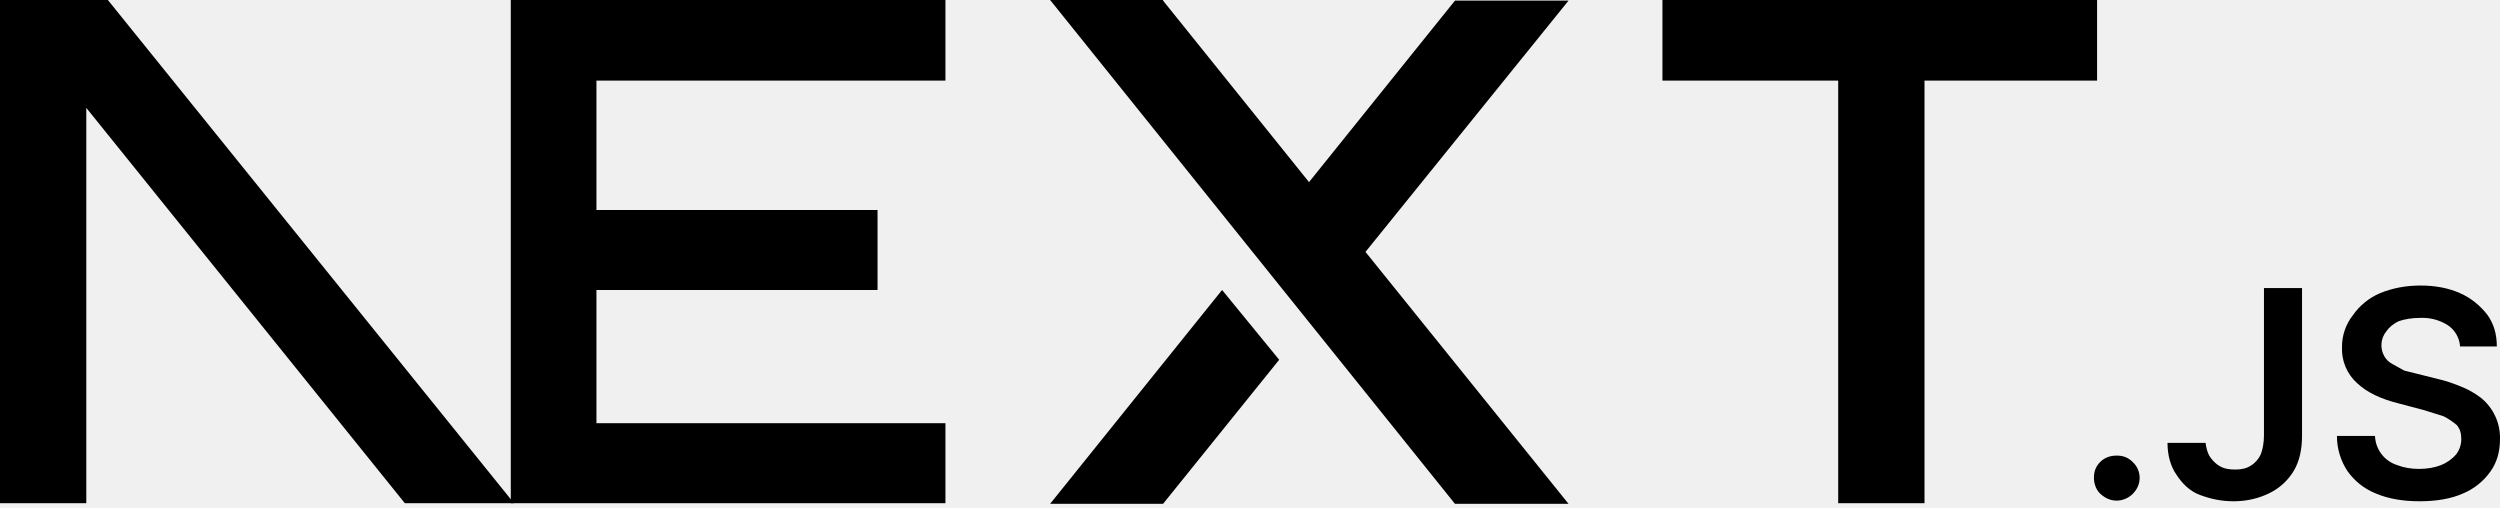
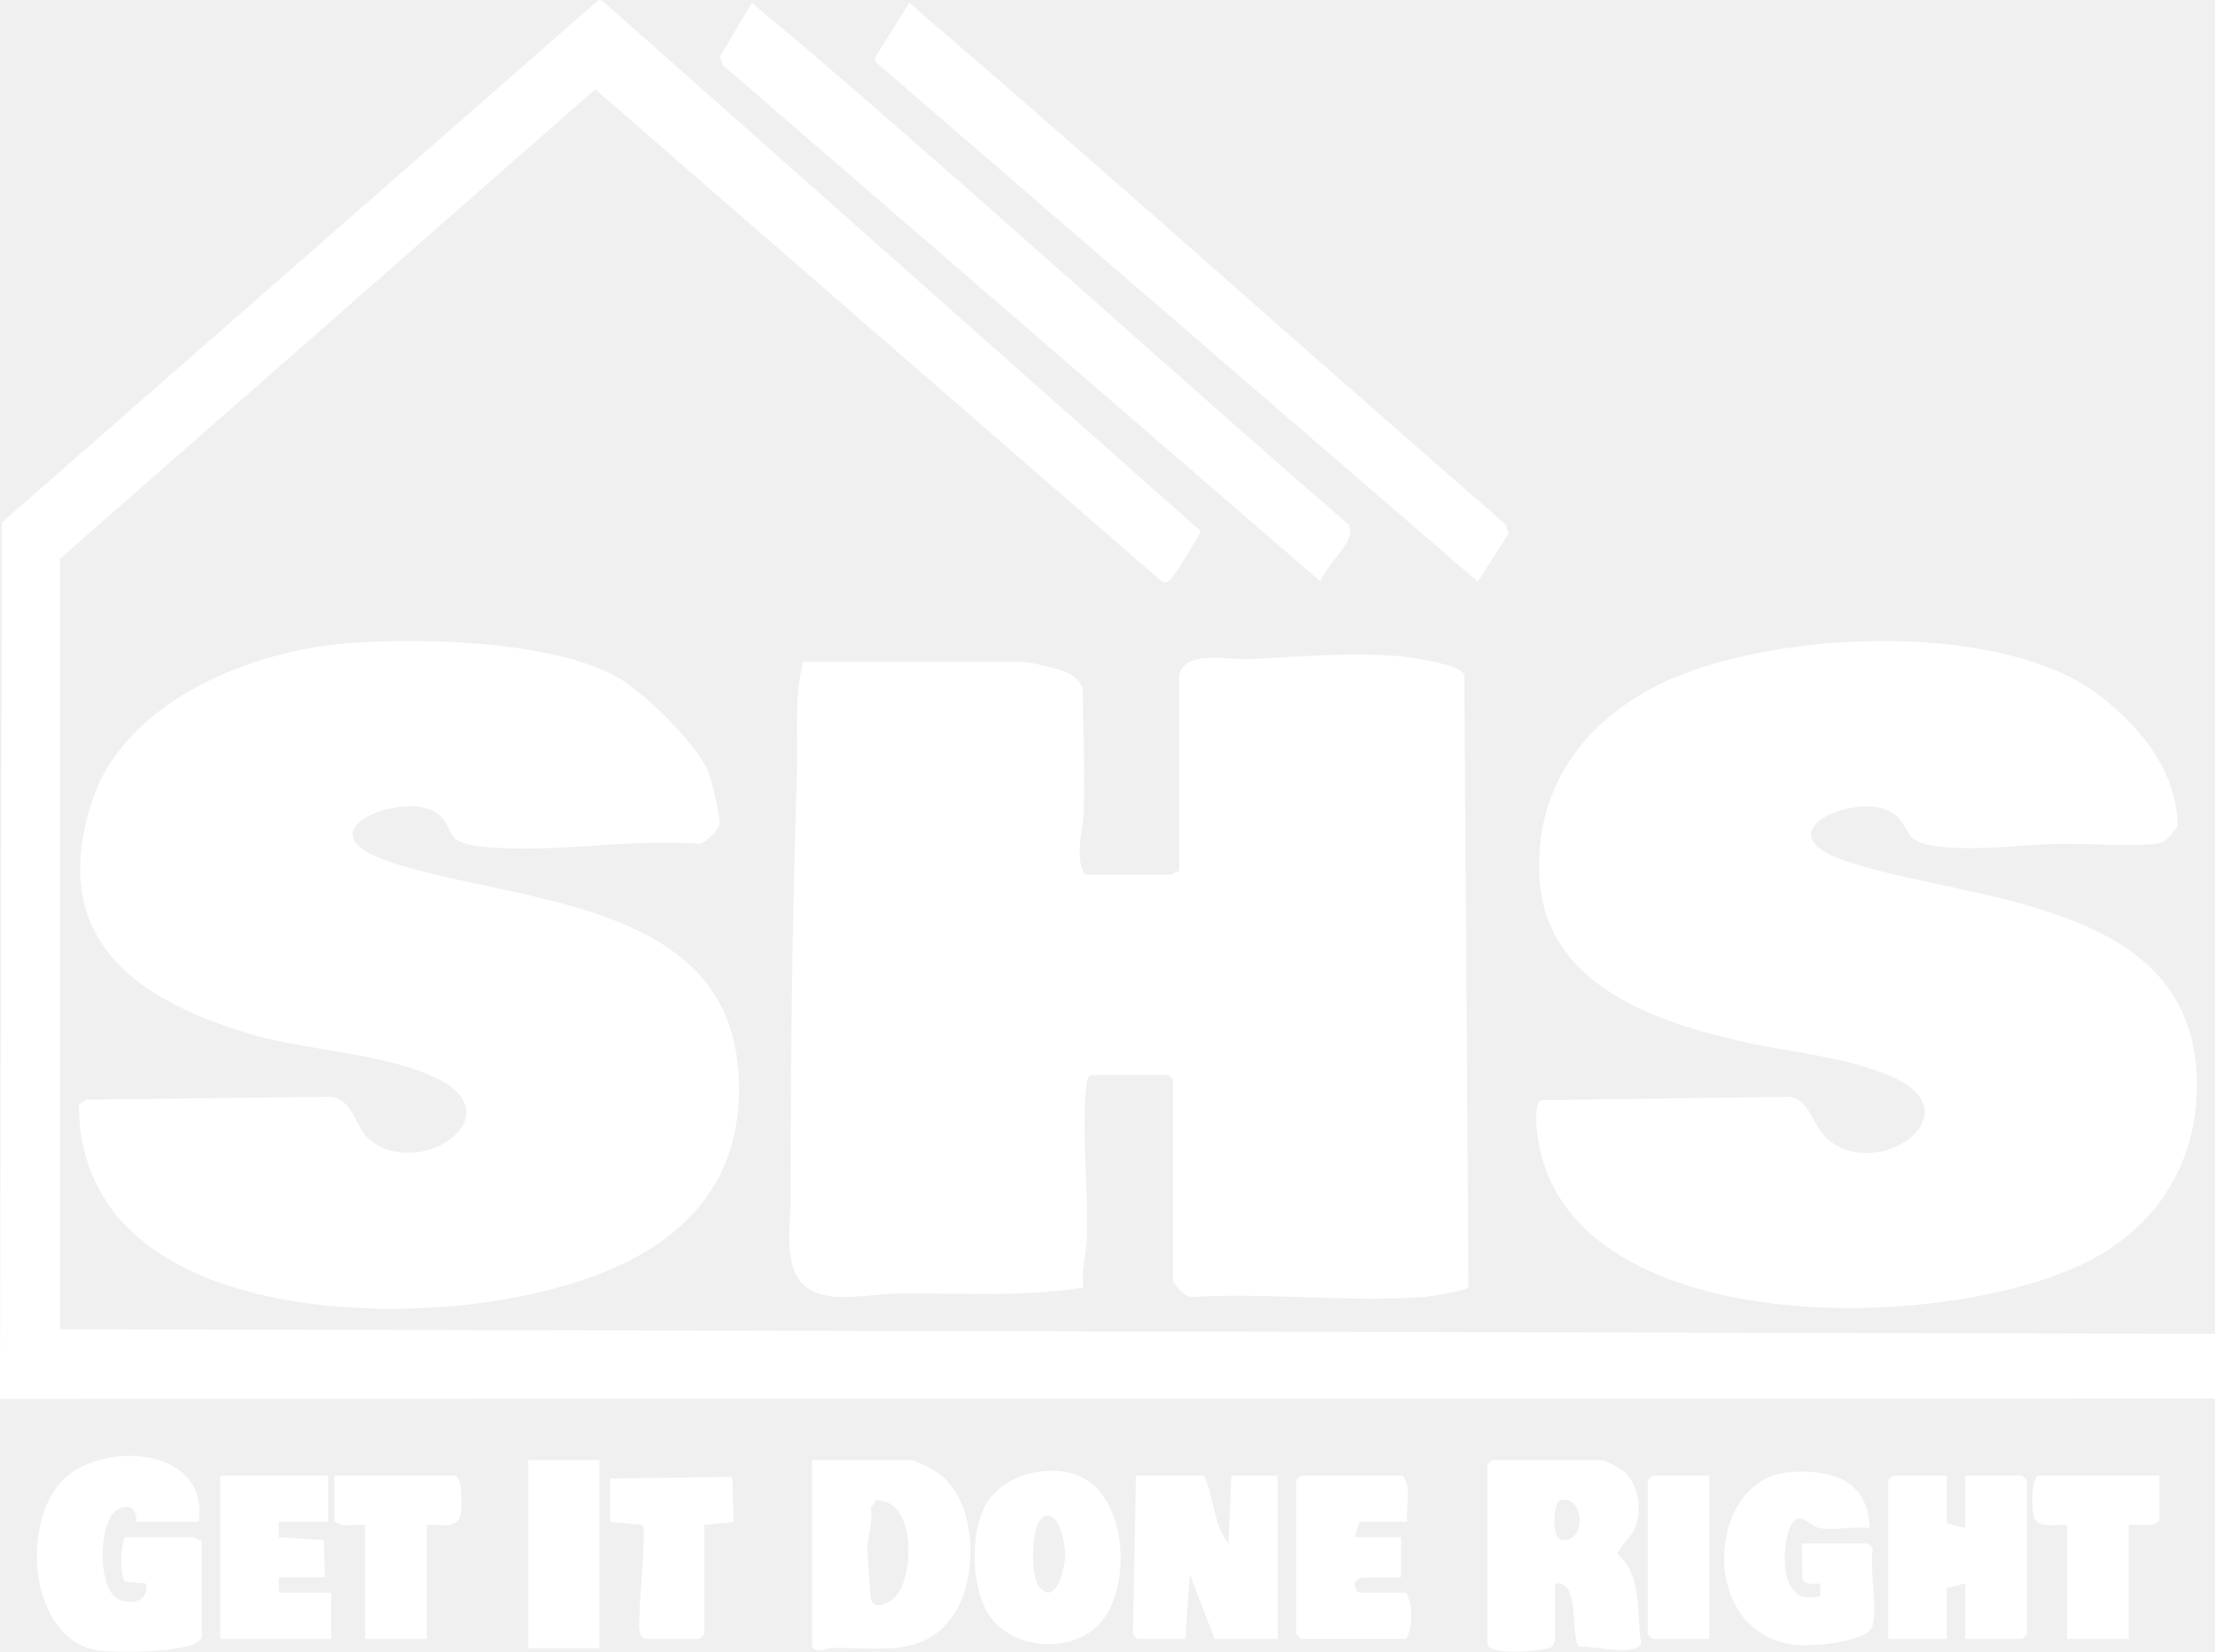
- <svg xmlns="http://www.w3.org/2000/svg" fill="none" viewBox="0 0 394 80">
-   <path fill="#000" d="M262 0h68.5v12.7h-27.2v66.6h-13.6V12.7H262V0ZM149 0v12.7H94v20.4h44.3v12.6H94v21h55v12.6H80.5V0h68.7zm34.3 0h-17.8l63.8 79.4h17.9l-32-39.7 32-39.6h-17.9l-23 28.6-23-28.6zm18.3 56.7-9-11-27.1 33.7h17.8l18.3-22.7z" />
-   <path fill="#000" d="M81 79.3 17 0H0v79.3h13.6V17l50.2 62.3H81Zm252.6-.4c-1 0-1.8-.4-2.5-1s-1.1-1.6-1.1-2.6.3-1.8 1-2.5 1.6-1 2.6-1 1.8.3 2.5 1a3.4 3.4 0 0 1 .6 4.3 3.7 3.7 0 0 1-3 1.8zm23.2-33.5h6v23.3c0 2.1-.4 4-1.3 5.5a9.1 9.1 0 0 1-3.8 3.5c-1.6.8-3.5 1.3-5.7 1.3-2 0-3.7-.4-5.3-1s-2.8-1.8-3.7-3.2c-.9-1.3-1.4-3-1.4-5h6c.1.8.3 1.6.7 2.2s1 1.2 1.6 1.5c.7.4 1.5.5 2.4.5 1 0 1.8-.2 2.4-.6a4 4 0 0 0 1.6-1.8c.3-.8.5-1.8.5-3V45.5zm30.9 9.1a4.4 4.4 0 0 0-2-3.3 7.5 7.5 0 0 0-4.3-1.1c-1.3 0-2.4.2-3.3.5-.9.4-1.6 1-2 1.6a3.5 3.5 0 0 0-.3 4c.3.5.7.9 1.3 1.2l1.8 1 2 .5 3.2.8c1.3.3 2.5.7 3.7 1.2a13 13 0 0 1 3.2 1.8 8.1 8.1 0 0 1 3 6.5c0 2-.5 3.7-1.5 5.1a10 10 0 0 1-4.4 3.5c-1.8.8-4.1 1.2-6.8 1.2-2.6 0-4.9-.4-6.8-1.2-2-.8-3.4-2-4.5-3.5a10 10 0 0 1-1.7-5.6h6a5 5 0 0 0 3.5 4.6c1 .4 2.2.6 3.4.6 1.3 0 2.5-.2 3.5-.6 1-.4 1.8-1 2.4-1.7a4 4 0 0 0 .8-2.4c0-.9-.2-1.6-.7-2.2a11 11 0 0 0-2.1-1.4l-3.2-1-3.8-1c-2.8-.7-5-1.7-6.6-3.2a7.2 7.2 0 0 1-2.4-5.7 8 8 0 0 1 1.7-5 10 10 0 0 1 4.3-3.5c2-.8 4-1.2 6.4-1.2 2.3 0 4.4.4 6.2 1.2 1.8.8 3.2 2 4.3 3.4 1 1.4 1.5 3 1.5 5h-5.8z" />
+ <svg xmlns="http://www.w3.org/2000/svg" id="Layer_2" data-name="Layer 2" viewBox="0 0 538.2 401.45">
+   <defs>
+     <style>
+       .cls-1 {
+         fill: #fff;
+       }
+     </style>
+   </defs>
+   <g id="Layer_1-2" data-name="Layer 1">
+     <g>
+       <g>
+         <path class="cls-1" d="M286.49,164.28c1.13-6.46,11.5-3.83,16.89-4.09,11.75-.55,24.09-1.64,35.92-.77,3.03.22,15.28,1.95,16.49,4.48l1.02,148.92c-.55.86-9.05,2.26-10.73,2.38-18.15,1.35-37.92-1.1-56.25,0-1.59.55-4.83-3.25-4.83-4.16v-48.68l-1.12-1.12h-18.73c-1.07.66-1.03,1.49-1.16,2.58-1.32,11.27.61,25.72.07,37.51-.17,3.7-1.4,7.63-.79,11.57-14.95,2.45-30.2,1.29-45.35,1.47-8.84.11-23.28,4.54-25.64-8.01-1.05-5.61-.13-10.37-.14-15.52-.07-34.21.36-68.51,1.5-102.6.31-9.17-.77-18.37,1.47-27.36h53.56c1.72,0,8.49,1.67,10.3,2.46,2.01.88,3.33,1.98,4.11,4.09.15,9.91.49,19.89.23,29.8-.12,4.6-2.39,11.12.34,15.32h20.98c.25,0,1.14-.99,1.87-.75v-47.55Z" />
+         <path class="cls-1" d="M81.79,156.61c18.33-1.88,51.88-1.1,68.12,7.91,6.51,3.61,19.15,16.07,22.11,22.83.85,1.93,3.02,11.1,2.85,12.87-.15,1.51-3.44,4.58-4.89,4.86-17.26-1.32-36.04,2.45-53.08.67-9.25-.96-5.99-3.76-10.25-7.73-6.9-6.42-34.62,3.54-12.68,11.18,29.41,10.24,82.32,8.67,85.41,50.91,2.82,38.51-29.79,51.95-61.93,56.47-35.56,4.99-98.08-.31-98.31-48.1l1.77-1.23,59.9-.71c5.31,1.27,5.37,7.45,9.02,10.46,12.18,10.03,35.58-6,15.88-15.13-13.27-6.15-31.22-6.44-45.46-10.72-28.27-8.52-48.6-23.73-37.84-56.54,7.66-23.35,36.57-35.65,59.38-38Z" />
+         <path class="cls-1" d="M511.67,170.21c9.41,7.9,16.86,17.17,17.48,30.08-.06,1.06-2.86,4.04-3.7,4.42-2.86,1.3-20.36.23-25.11.36-9.5.26-19.5,1.72-29.09.69-9.71-1.05-6.28-4.58-11.33-8.14-7.93-5.59-32.63,4.46-11.6,11.59,29.16,9.89,82.7,9.15,85.37,50.95,1.24,19.42-7.54,35.89-24.31,45.32-33.7,18.94-130.08,21.47-135.91-30.43-.2-1.77-.76-7.06,1.15-7.68l60.54-.81c5.14,1.53,5.07,7.07,9.05,10.42,12.17,10.24,35.5-6.13,15.86-15.11-10.93-5-24.87-6.07-36.31-8.63-20.97-4.69-47.55-13.5-49.6-38.78-1.88-23.1,11.26-40.28,31.56-49.3,26.95-11.98,82.46-14.65,105.96,5.07Z" />
+       </g>
+       <path class="cls-1" d="M538.2,339.9l-538.2.08L.47,126.99,145.41,0l1,.22,145.33,128.86c0,.68-6.62,11.16-7.14,11.61-.9.78-1.4,1.19-2.6.4L144.63,21.71,14.55,135.83v187.22l523.66,1.12v15.73Z" />
+       <path class="cls-1" d="M195.53,11.45c44.48,38.15,87.92,77.7,132.22,116.11,2.21,3.72-5.93,9.96-6.88,13.79L175.63,15.83l-.69-2.07,7.79-13.1c4.16,3.72,8.57,7.16,12.8,10.78Z" />
+       <path class="cls-1" d="M241.23,18.19c41.71,36.25,82.98,73.1,124.71,109.37l.62,2.13-7.5,11.67L213.04,15.31l-.65-.94,8.55-13.71c6.71,5.9,13.55,11.67,20.29,17.52Z" />
+     </g>
+     <g>
+       <path class="cls-1" d="M49.01,397.93c-1.14,4.03-22.31,3.89-26.23,3-15.99-3.64-17.93-32.1-6.74-41.95,10.08-8.87,34.86-6.89,32.22,10.87h-14.98c-.34,0,.35-5.18-4.29-3.19-5.18,2.23-5.28,18.36-.94,21.52,3.15,2.29,8.3,1.22,7.48-3.35l-5.33-.44c-1.13-3.49-.93-7.33.08-10.8h16.86c.25,0,1.14.99,1.87.75v23.59Z" />
+       <path class="cls-1" d="M292.48,358.62c2.62,5.17,2.3,12.08,5.99,16.48l.76-16.48h11.24v39.69h-15.36l-5.99-15.73-1.12,15.73h-11.61c-.32,0-1.26-1.17-1.09-1.8l.71-37.89h16.48Z" />
+       <polygon class="cls-1" points="473.03 358.62 473.03 370.23 477.52 371.35 477.52 358.62 491.38 358.62 492.5 359.74 492.5 397.19 491.38 398.31 477.52 398.31 477.52 384.83 473.03 385.95 473.03 398.31 458.79 398.31 458.79 359.74 459.92 358.62 473.03 358.62" />
+       <path class="cls-1" d="M455.05,394.94c-.91,4.26-14.63,5.2-18.35,4.86-24.41-2.22-22.22-40.14-2.28-41.96,10.31-.94,19.56,1.75,19.88,13.51-3.72-.47-8.85.67-12.35,0-2.32-.45-5.39-5.54-7.38.89-1.87,6.05-1.67,18.5,7.74,15.6v-2.98c-1.47-.07-3.81.51-4.39-1.24l-.1-8.51h16.11l1.12,1.12c-.79,5.38,1.06,13.77,0,18.72Z" />
+       <path class="cls-1" d="M341.93,369.85h-11.61l-1.12,3.74h11.24v9.74s-9.99.12-9.99.12l-1.23,1.01c-.39.75.5,2.61,1.11,2.61h11.24c1.84,2.49,1.81,8.83,0,11.23h-25.47l-1.12-1.12v-37.44l1.12-1.12h24.72c2.33,2.81.63,7.68,1.12,11.23Z" />
+       <path class="cls-1" d="M171.12,370.6v26.59l-1.12,1.12h-13.48c-1.07-.66-1.03-1.49-1.16-2.58-.44-3.71,1.88-24.04.79-25.13l-7.92-.7v-10.58s29.69-.37,29.69-.37l.37,10.95-7.16.7Z" />
+       <path class="cls-1" d="M524.72,358.62v10.86c-1.78,2.05-5.02.85-7.49,1.12v27.71h-14.98v-27.71c-2.17-.22-6.69.93-7.87-1.49-.84-1.73-.91-8.98.75-10.49h29.59Z" />
+       <rect class="cls-1" x="128.38" y="354.87" width="17.26" height="45.68" />
+       <polygon class="cls-1" points="415.34 358.62 415.34 398.31 401.48 398.31 400.36 397.19 400.36 359.74 401.48 358.62 415.34 358.62" />
+       <path class="cls-1" d="M261.55,358.46c-7.64-2.77-18.64.26-22.39,7.88-3.49,7.09-3.22,20.56,1.74,26.99,5.84,7.57,19.19,8.4,25.87,1.73,8.63-8.63,7.33-32.05-5.22-36.6ZM252.42,385.58c-1.93-2.37-2.28-16.22,1.62-17.16,3.46-.83,4.78,6.96,4.79,9.25.01,3.02-2.16,13.12-6.41,7.91Z" />
+       <path class="cls-1" d="M392.92,377.62c1.22-2.6,3.83-4.18,4.69-7.14,1.25-4.28.37-10.08-3.19-13.03-.54-.44-4.64-2.57-4.92-2.57h-26.97l-1.12,1.12v43.43c0,3.03,13.13,1.92,15.54.95.18-.13.94-1.57.94-1.7v-13.85c6.4-.84,3.41,13.58,5.94,15.4,3-.3,13.91,2.48,14.96-.93-1.27-7.38.47-16.31-5.87-21.68ZM379.72,374.35c-2.92-.05-2.36-9.2-.63-9.71,5.54-1.63,6.79,9.82.63,9.71Z" />
+       <path class="cls-1" d="M226.81,357.24c-.6-.35-4.84-2.36-5.13-2.36h-24.35v45.31c1.21,1.85,2.93.38,4.84.34,11.28-.25,22.68,2.61,29.77-8.43,6.09-9.46,5.48-28.7-5.13-34.85ZM217.31,388.31c-1.43,1.38-4.8,2.99-5.62.52-.27-.81-.93-10.95-.92-12.62.02-2.96,1.48-6.44.8-9.73l1.23-1.81c10.01-.41,9.42,18.92,4.51,23.64Z" />
+       <g>
+         <polygon class="cls-1" points="79.72 358.62 79.72 369.85 67.74 369.85 67.73 373.6 78.65 374.3 78.97 383.33 67.74 383.33 67.74 387.08 80.47 387.08 80.47 398.31 53.5 398.31 53.5 358.62 79.72 358.62" />
+         <path class="cls-1" d="M103.7,370.6v27.71h-14.98v-27.71c-2.47-.28-5.71.93-7.49-1.12v-10.86h29.59c1.67,1.51,1.6,8.75.75,10.49-1.18,2.42-5.7,1.27-7.87,1.49Z" />
+       </g>
+     </g>
+   </g>
</svg>
